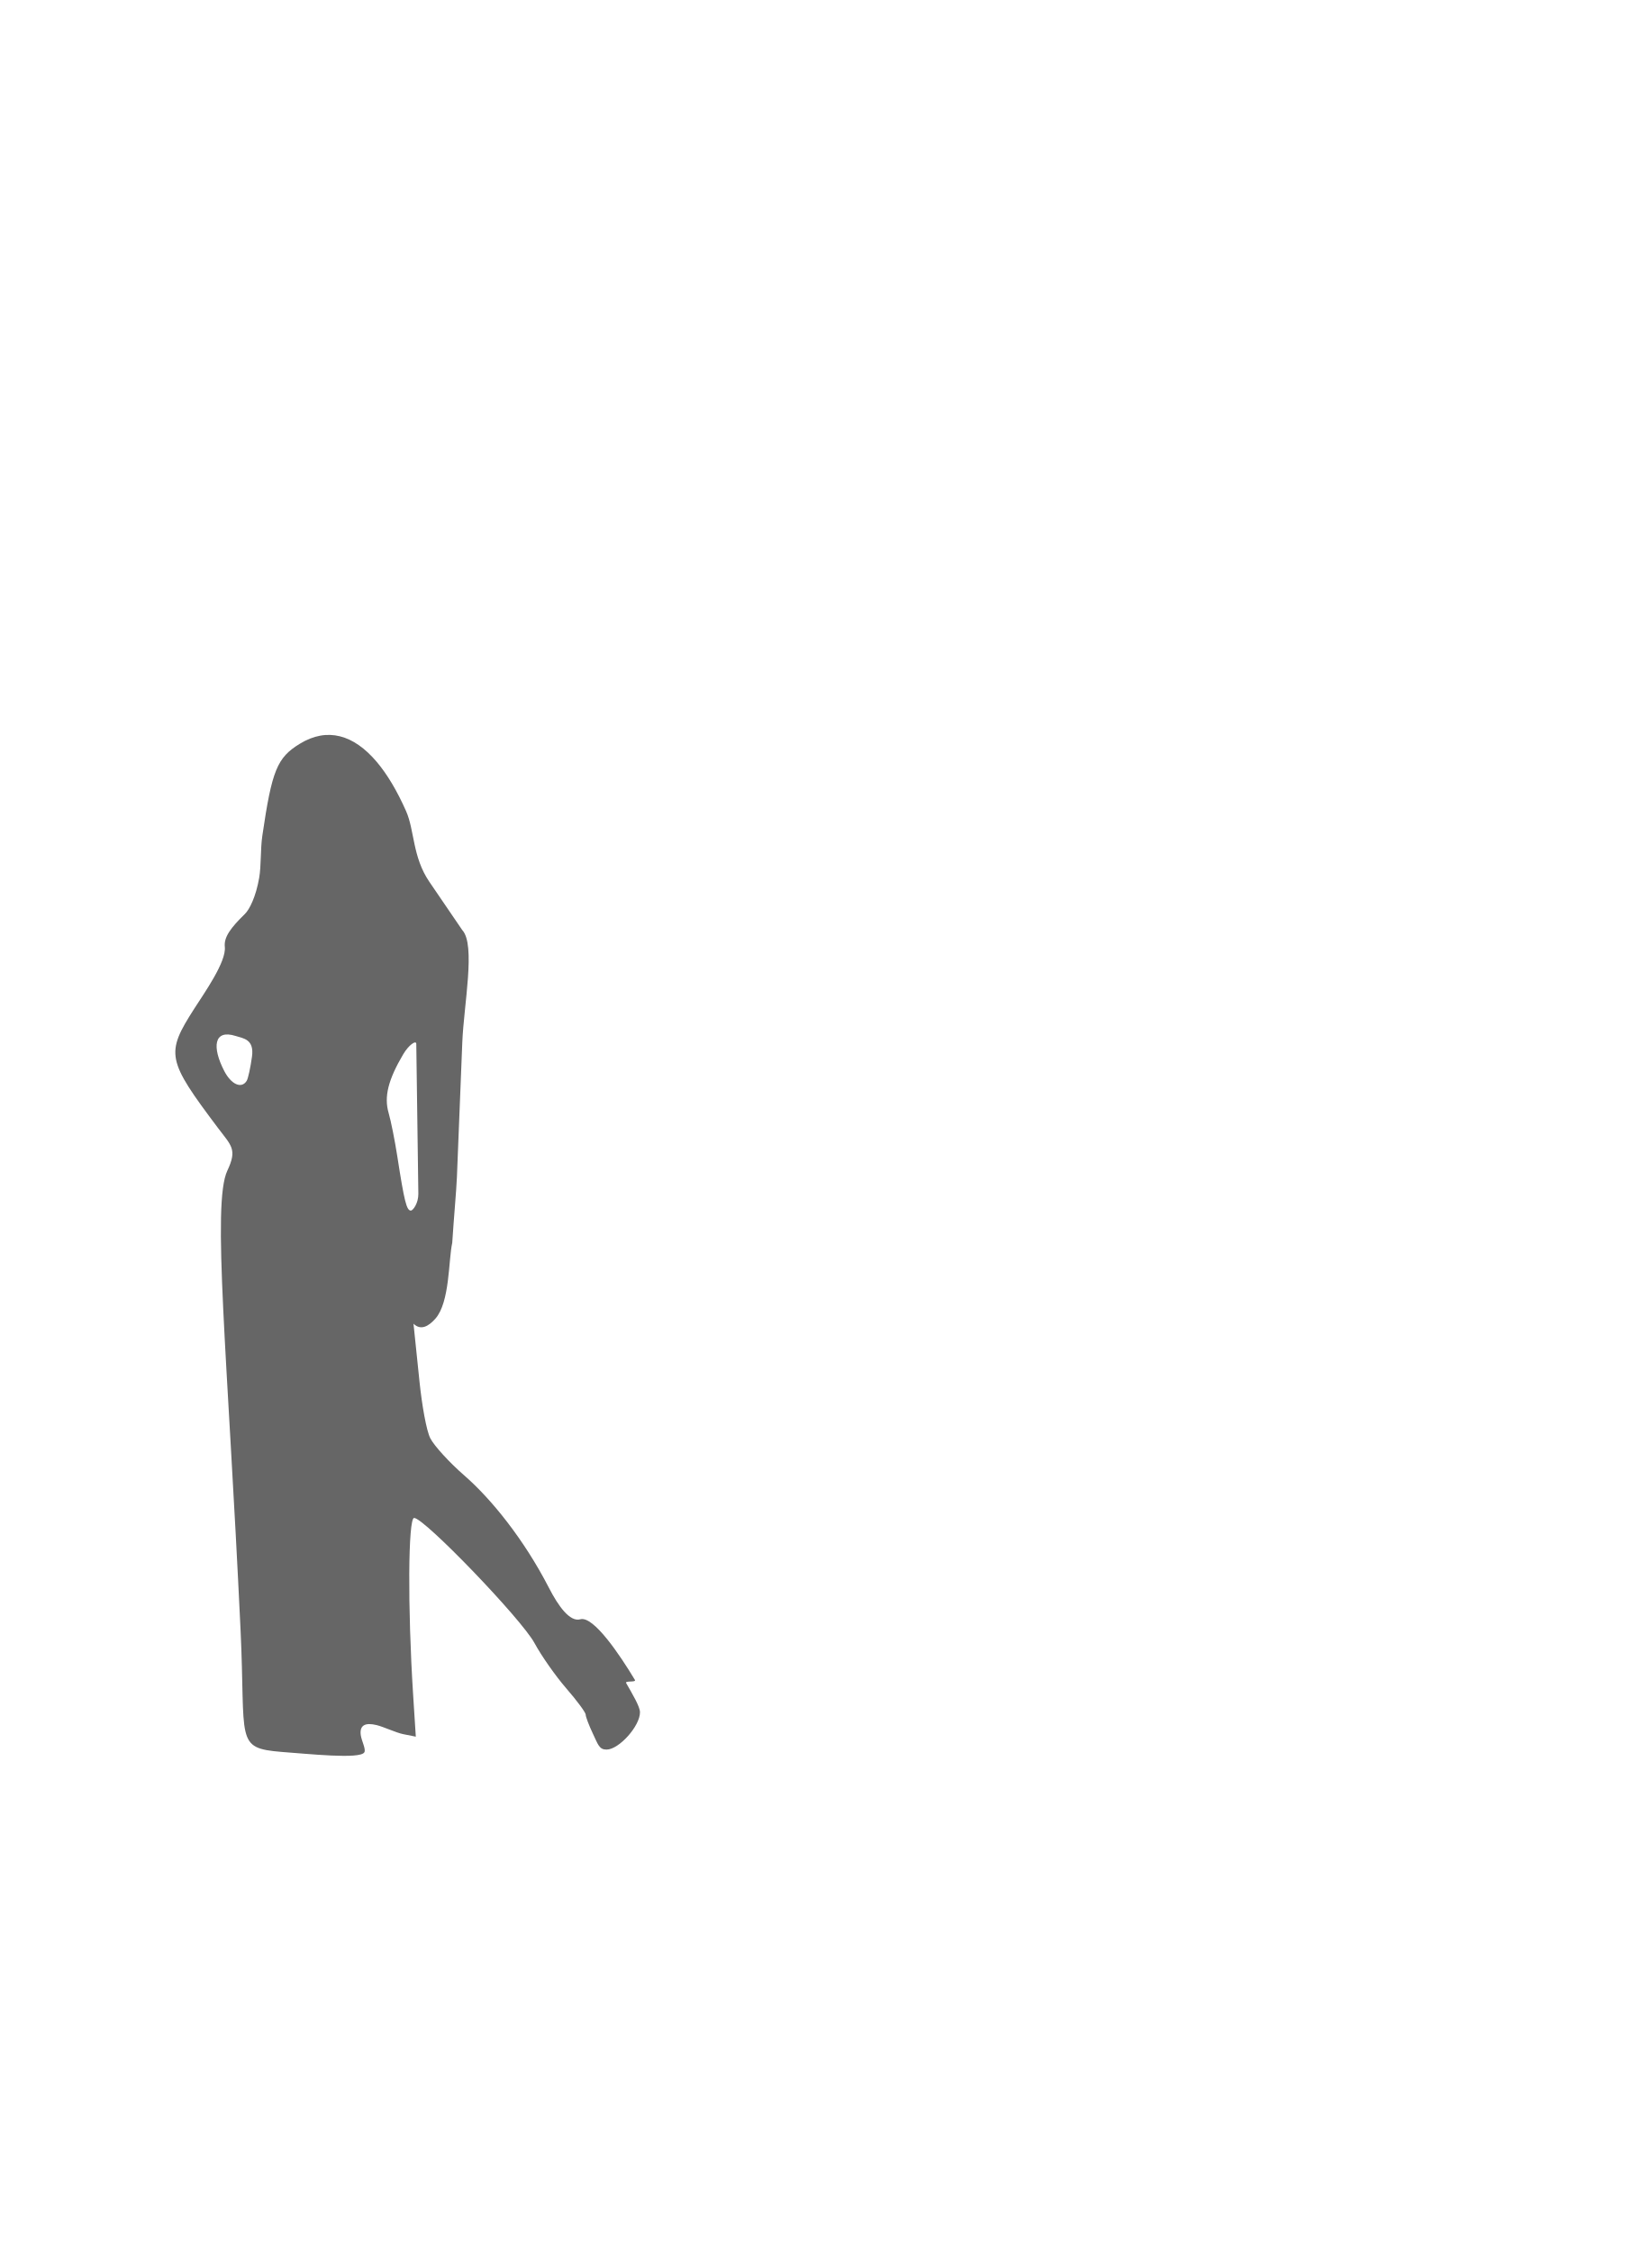
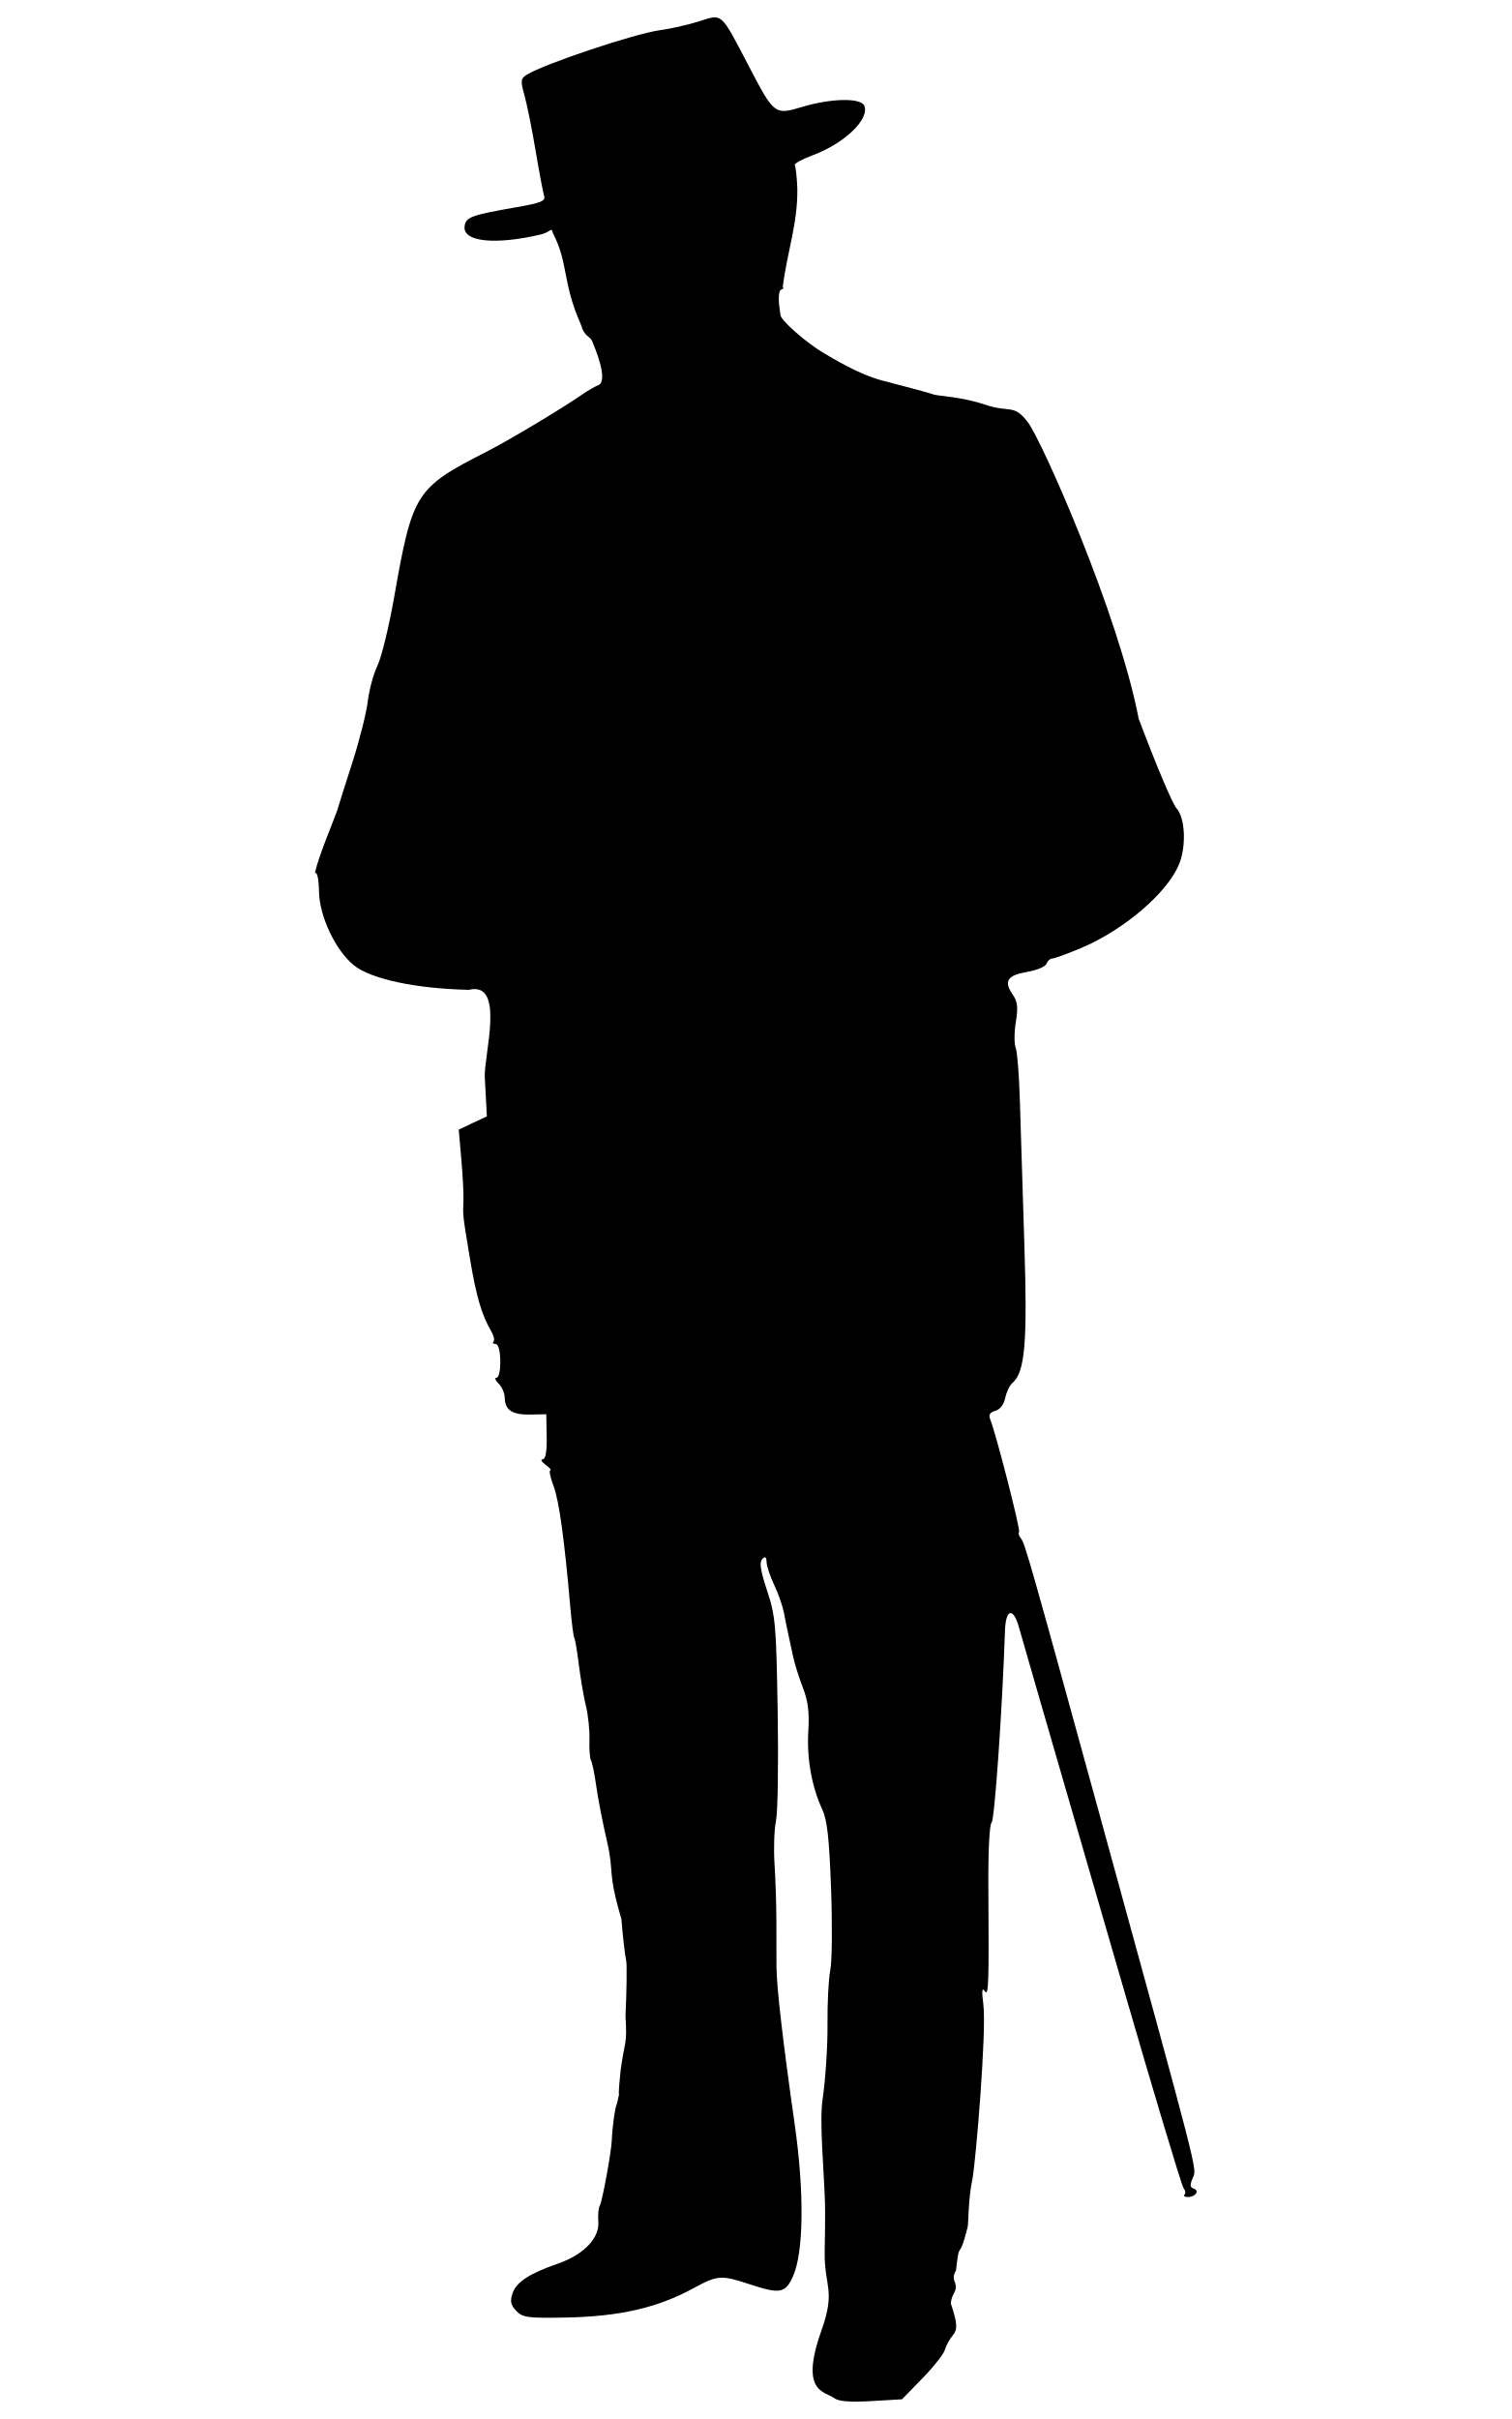
- <svg xmlns="http://www.w3.org/2000/svg" width="825" height="1125" viewBox="0 0 825 1125" id="svg2" version="1.1">
+ <svg xmlns="http://www.w3.org/2000/svg" version="1.1" id="svg2" viewBox="0 0 312.5 500" height="500" width="312.5">
  <defs id="defs4" />
-   <g id="layer1" transform="translate(0,72.63784)">
-     <path style="fill:#000000;opacity:0.6" d="m 140.775,802.555 c -23.635,-1.952 -17.975,-5.285 -20.593,-60.862 -6.474,-137.457 -14.39,-213.03 -6.604,-229.529 5.053,-10.707 1.995,-12.447 -4.659,-21.295 -25.674,-34.134 -26.269,-37.123 -11.864,-59.631 5.128,-8.014 16.078,-23.421 15.257,-30.901 -0.535,-4.881 3.078,-9.622 10.076,-16.45 2.205,-2.151 5.449,-8.46 7.097,-18.042 1.045,-6.074 0.594,-14.318 1.561,-20.922 4.802,-32.796 7.364,-39.078 18.773,-46.035 13.653,-8.325 26.844,-4.595 38.421,9.111 5.251,6.216 10.169,14.484 14.648,24.611 4.229,9.561 3.152,22.862 11.581,35.224 l 16.484,24.177 c 6.793,7.358 0.745,37.374 0,56.039 l -2.691,67.398 c -0.256,6.415 -1.598,21.157 -2.338,32.786 -1.903,8.528 -1.154,29.654 -8.391,37.843 -3.391,3.838 -7.263,6.115 -10.957,2.557 l 2.989,28.864 c 1.223,11.809 3.459,24.604 5.418,28.391 1.958,3.787 9.577,12.119 16.931,18.515 13.281,11.552 29.688,31.612 42.385,56.288 4.557,8.857 10.361,17.09 15.605,15.594 6.552,-1.869 19.785,17.813 27.263,30.257 0.854,1.421 -5.121,0.27 -4.348,1.623 3.132,5.482 6.877,11.707 6.899,14.547 0.052,6.892 -10.493,18.665 -16.719,18.665 -3.653,0 -4.219,-2.499 -6.786,-7.907 -1.99,-4.193 -3.618,-8.497 -3.618,-9.565 0,-1.068 -4.363,-6.967 -9.697,-13.111 -5.333,-6.143 -12.482,-16.332 -15.886,-22.641 -6.451,-11.957 -55.077,-62.499 -60.129,-62.499 -3.014,0 -3.267,44.897 -0.498,88.258 l 1.342,21.012 -6.32,-1.262 c -3.476,-0.694 -9.75,-3.661 -13.25,-4.517 -5.753,-1.407 -8.562,0.089 -7.937,4.919 0.38,2.939 2.736,7.17 1.777,8.711 -2.197,3.53 -27.956,0.726 -41.223,-0.22 z m 68.222,-278.853 -1.03,-74.879 c -0.027,-1.997 -3.722,0.436 -6.558,5.248 -7.5,12.724 -9.606,21.182 -7.277,29.22 1.171,4.041 3.144,13.904 4.384,21.918 3.45,22.288 4.605,26.899 6.735,26.899 1.079,0 3.81,-3.68 3.745,-8.406 z m -85.753,-56.413 c 0.699,-1.131 1.889,-6.572 2.646,-12.091 1.193,-8.701 -4.31,-9.091 -8.159,-10.312 -11.014,-3.496 -11.853,5.605 -5.705,17.493 3.512,6.792 8.662,9.046 11.218,4.91 z" id="path2996" />
+   <g transform="translate(0,72.63784)" id="layer1">
+     <path id="path814" d="m 172.437,423.033 c -1.873,-1.417 -7.209,-1.064 -2.606,-13.958 3.011,-8.435 0.571,-8.954 0.67,-16.291 0.026,-1.873 0.14,-7.52 0.062,-10.044 -0.223,-7.236 -1.189,-16.77 -0.488,-21.527 0.598,-4.061 1.052,-10.998 1.008,-15.416 -0.044,-4.418 0.217,-9.48 0.578,-11.249 0.361,-1.769 0.434,-9.315 0.16,-16.77 -0.384,-10.483 -0.798,-14.204 -1.825,-16.424 -2.181,-4.712 -3.22,-10.535 -2.881,-16.146 0.24,-3.966 -0.044,-6.223 -1.135,-9.043 -0.8,-2.067 -1.7,-4.935 -2.001,-6.375 -0.3,-1.44 -0.742,-3.486 -0.982,-4.547 -0.239,-1.061 -0.649,-3.074 -0.91,-4.474 -0.261,-1.399 -1.168,-3.998 -2.015,-5.775 -0.847,-1.777 -1.561,-3.91 -1.586,-4.741 -0.033,-1.116 -0.268,-1.279 -0.898,-0.625 -0.63,0.654 -0.366,2.36 1.01,6.53 1.731,5.248 1.885,7.008 2.185,25.014 0.177,10.653 0.021,20.8 -0.351,22.549 -0.37,1.748 -0.506,5.762 -0.302,8.919 0.204,3.157 0.376,8.355 0.382,11.552 0.005,3.197 0.015,7.556 0.021,9.687 0.009,4.073 1.349,15.652 3.756,32.48 2.031,14.204 1.884,26.666 -0.373,31.59 -1.579,3.445 -2.67,3.63 -9.035,1.527 -5.757,-1.902 -6.567,-1.843 -11.493,0.846 -7.417,4.05 -15.296,5.859 -26.431,6.069 -7.838,0.148 -8.934,6e-5 -10.232,-1.381 -1.136,-1.209 -1.304,-1.994 -0.769,-3.602 0.782,-2.351 3.457,-4.096 9.518,-6.212 5.261,-1.836 8.522,-5.279 8.228,-8.686 -0.113,-1.314 0.026,-2.782 0.311,-3.262 0.499,-0.842 2.378,-11.087 2.47,-13.463 0.11,-2.861 0.698,-7.003 1.087,-7.659 0.99,-4.674 -0.164,1.923 0.744,-6.834 0.85,-6.368 1.382,-4.876 1.007,-11.278 0.235,-4.573 0.307,-10.619 0.156,-11.294 -0.265,-1.167 -0.717,-5.082 -1.004,-8.699 -2.978,-10.108 -1.43,-9.41 -2.939,-15.887 -0.882,-3.79 -1.896,-8.977 -2.252,-11.528 -0.356,-2.551 -0.847,-4.964 -1.092,-5.364 -0.245,-0.399 -0.39,-2.315 -0.324,-4.257 0.066,-1.942 -0.26,-5.093 -0.725,-7.003 -0.465,-1.909 -1.123,-5.733 -1.463,-8.498 -0.339,-2.764 -0.761,-5.263 -0.937,-5.553 -0.176,-0.289 -0.542,-3.073 -0.813,-6.185 -1.238,-14.206 -2.333,-22.154 -3.469,-25.172 -0.677,-1.799 -0.985,-3.286 -0.685,-3.306 0.3,-0.024 -0.14,-0.534 -0.979,-1.144 -0.839,-0.61 -1.11,-1.117 -0.603,-1.127 0.611,-0.012 0.893,-1.586 0.835,-4.666 l -0.088,-4.649 -3.331,0.063 c -3.717,0.07 -5.21,-0.92 -5.258,-3.488 -0.018,-0.95 -0.591,-2.264 -1.273,-2.921 -0.682,-0.657 -0.867,-1.202 -0.41,-1.21 0.467,-0.009 0.801,-1.539 0.764,-3.502 -0.04,-2.14 -0.415,-3.48 -0.97,-3.469 -0.497,0.009 -0.688,-0.208 -0.424,-0.481 0.264,-0.274 0.053,-1.229 -0.469,-2.123 -1.99,-3.405 -3.122,-7.277 -4.421,-15.121 -1.499,-9.048 -1.468,-8.767 -1.331,-11.988 0.054,-1.28 -0.143,-5.088 -0.438,-8.462 l -0.536,-6.135 2.908,-1.369 2.908,-1.368 -0.427,-8.034 c -0.25,-4.472 4.355,-20.009 -3.284,-18.118 -10.952,-0.232 -20.254,-2.218 -23.784,-5.076 -3.792,-3.07 -7.115,-10.087 -7.212,-15.227 -0.051,-2.689 -0.372,-4.142 -0.847,-3.836 0.753,-3.499 3.909,-10.922 4.594,-12.879 0.314,-1.069 1.754,-5.628 3.201,-10.131 1.446,-4.503 2.858,-10.118 3.138,-12.478 0.279,-2.36 1.184,-5.69 2.01,-7.401 0.826,-1.71 2.363,-8.009 3.417,-13.996 3.832,-21.782 4.415,-22.701 19.2,-30.242 4.657,-2.375 15.573,-8.914 19.926,-11.935 1.052,-0.73 2.547,-1.578 3.323,-1.883 1.741,-1.361 -0.903,-7.559 -1.468,-8.938 -0.482,-1.206 -1.632,-0.885 -2.328,-3.444 -3.948,-8.885 -2.512,-12.566 -5.832,-19.008 -0.257,-1.298 -0.447,-0.132 -2.454,0.34 -9.48,2.233 -16.179,1.523 -15.78,-1.674 0.24,-1.919 1.328,-2.319 10.846,-3.977 4.909,-0.856 5.931,-1.272 5.605,-2.283 -0.219,-0.681 -1.013,-4.887 -1.763,-9.348 -0.751,-4.462 -1.79,-9.628 -2.309,-11.48 -0.85,-3.03 -0.797,-3.459 0.521,-4.273 3.651,-2.252 22.278,-8.475 27.482,-9.18 2.224,-0.301 5.875,-1.13 8.113,-1.842 4.884,-1.552 4.378,-2.01 10.295,9.32 5.221,9.998 5.333,10.083 10.997,8.378 6,-1.806 12.171,-1.918 12.855,-0.234 1.128,2.781 -4.117,7.79 -10.731,10.249 -2.192,0.815 -3.831,1.723 -3.641,2.018 0.19,0.295 0.425,2.439 0.522,4.767 0.128,7.255 -2.091,13.038 -3.023,20.496 0.627,0.242 -0.464,0.38 -0.59,0.724 -0.548,1.506 0.123,4.64 0.13,4.978 0.021,1.1 5.429,5.842 9.063,7.948 1.724,0.999 7.194,4.392 12.119,5.647 4.926,1.255 9.658,2.54 10.517,2.855 0.858,0.315 5.653,0.417 10.691,2.122 5.038,1.704 5.875,-0.283 8.812,3.686 2.937,3.969 18.646,39.363 22.86,61.212 3.494,9.312 7.008,17.639 7.811,18.503 1.773,1.911 2.065,7.697 0.579,11.452 -2.35,5.936 -11.411,13.703 -20.367,17.459 -2.782,1.167 -5.43,2.128 -5.883,2.137 -0.454,0.009 -1,0.498 -1.213,1.088 -0.214,0.59 -2.001,1.346 -3.972,1.679 -4.103,0.695 -4.898,1.903 -3.042,4.623 1.049,1.537 1.183,2.659 0.684,5.734 -0.341,2.103 -0.354,4.503 -0.029,5.334 0.325,0.831 0.711,5.677 0.857,10.769 0.146,5.092 0.561,18.321 0.921,29.397 0.675,20.747 0.162,26.852 -2.443,29.098 -0.583,0.502 -1.257,1.904 -1.499,3.114 -0.265,1.325 -1.076,2.38 -2.038,2.651 -1.119,0.315 -1.44,0.839 -1.072,1.748 1.216,2.999 6.326,22.956 5.972,23.324 -0.213,0.221 -0.047,0.795 0.368,1.276 0.807,0.937 1.75,4.241 15.947,55.917 21.284,77.472 20.462,74.27 19.595,76.297 -0.613,1.433 -0.574,1.965 0.161,2.194 1.295,0.405 0.448,1.731 -1.124,1.76 -0.685,0.012 -1.02,-0.211 -0.745,-0.496 0.275,-0.286 0.186,-0.894 -0.197,-1.353 -0.384,-0.459 -6.174,-19.738 -12.869,-42.843 -6.694,-23.105 -13.986,-48.253 -16.204,-55.884 -2.218,-7.631 -4.451,-15.371 -4.963,-17.201 -1.18,-4.218 -2.732,-3.817 -2.884,0.746 -0.535,16.037 -2.15,39.213 -2.761,39.623 -0.436,0.292 -0.721,5.872 -0.674,13.188 0.134,20.856 0.06,22.883 -0.787,21.611 -0.517,-0.776 -0.6,0.105 -0.255,2.717 0.71,5.376 -1.516,32.138 -2.248,36.16 -0.911,4.258 -0.783,9.134 -1.001,9.98 -1.931,7.723 -1.612,1.908 -2.408,8.994 -0.048,8.8e-4 -0.728,1.007 -0.325,2.092 0.952,2.27 -0.69,2.455 -0.718,4.709 1.367,4.134 1.428,5.32 0.34,6.609 -0.627,0.742 -1.343,2.063 -1.589,2.934 -0.246,0.871 -2.342,3.526 -4.657,5.901 l -4.209,4.317 -6.361,0.37 c -4.431,0.257 -6.761,0.073 -7.683,-0.63 z" style="fill:#000000;fill-opacity:1;stroke-width:2.932" />
  </g>
</svg>
